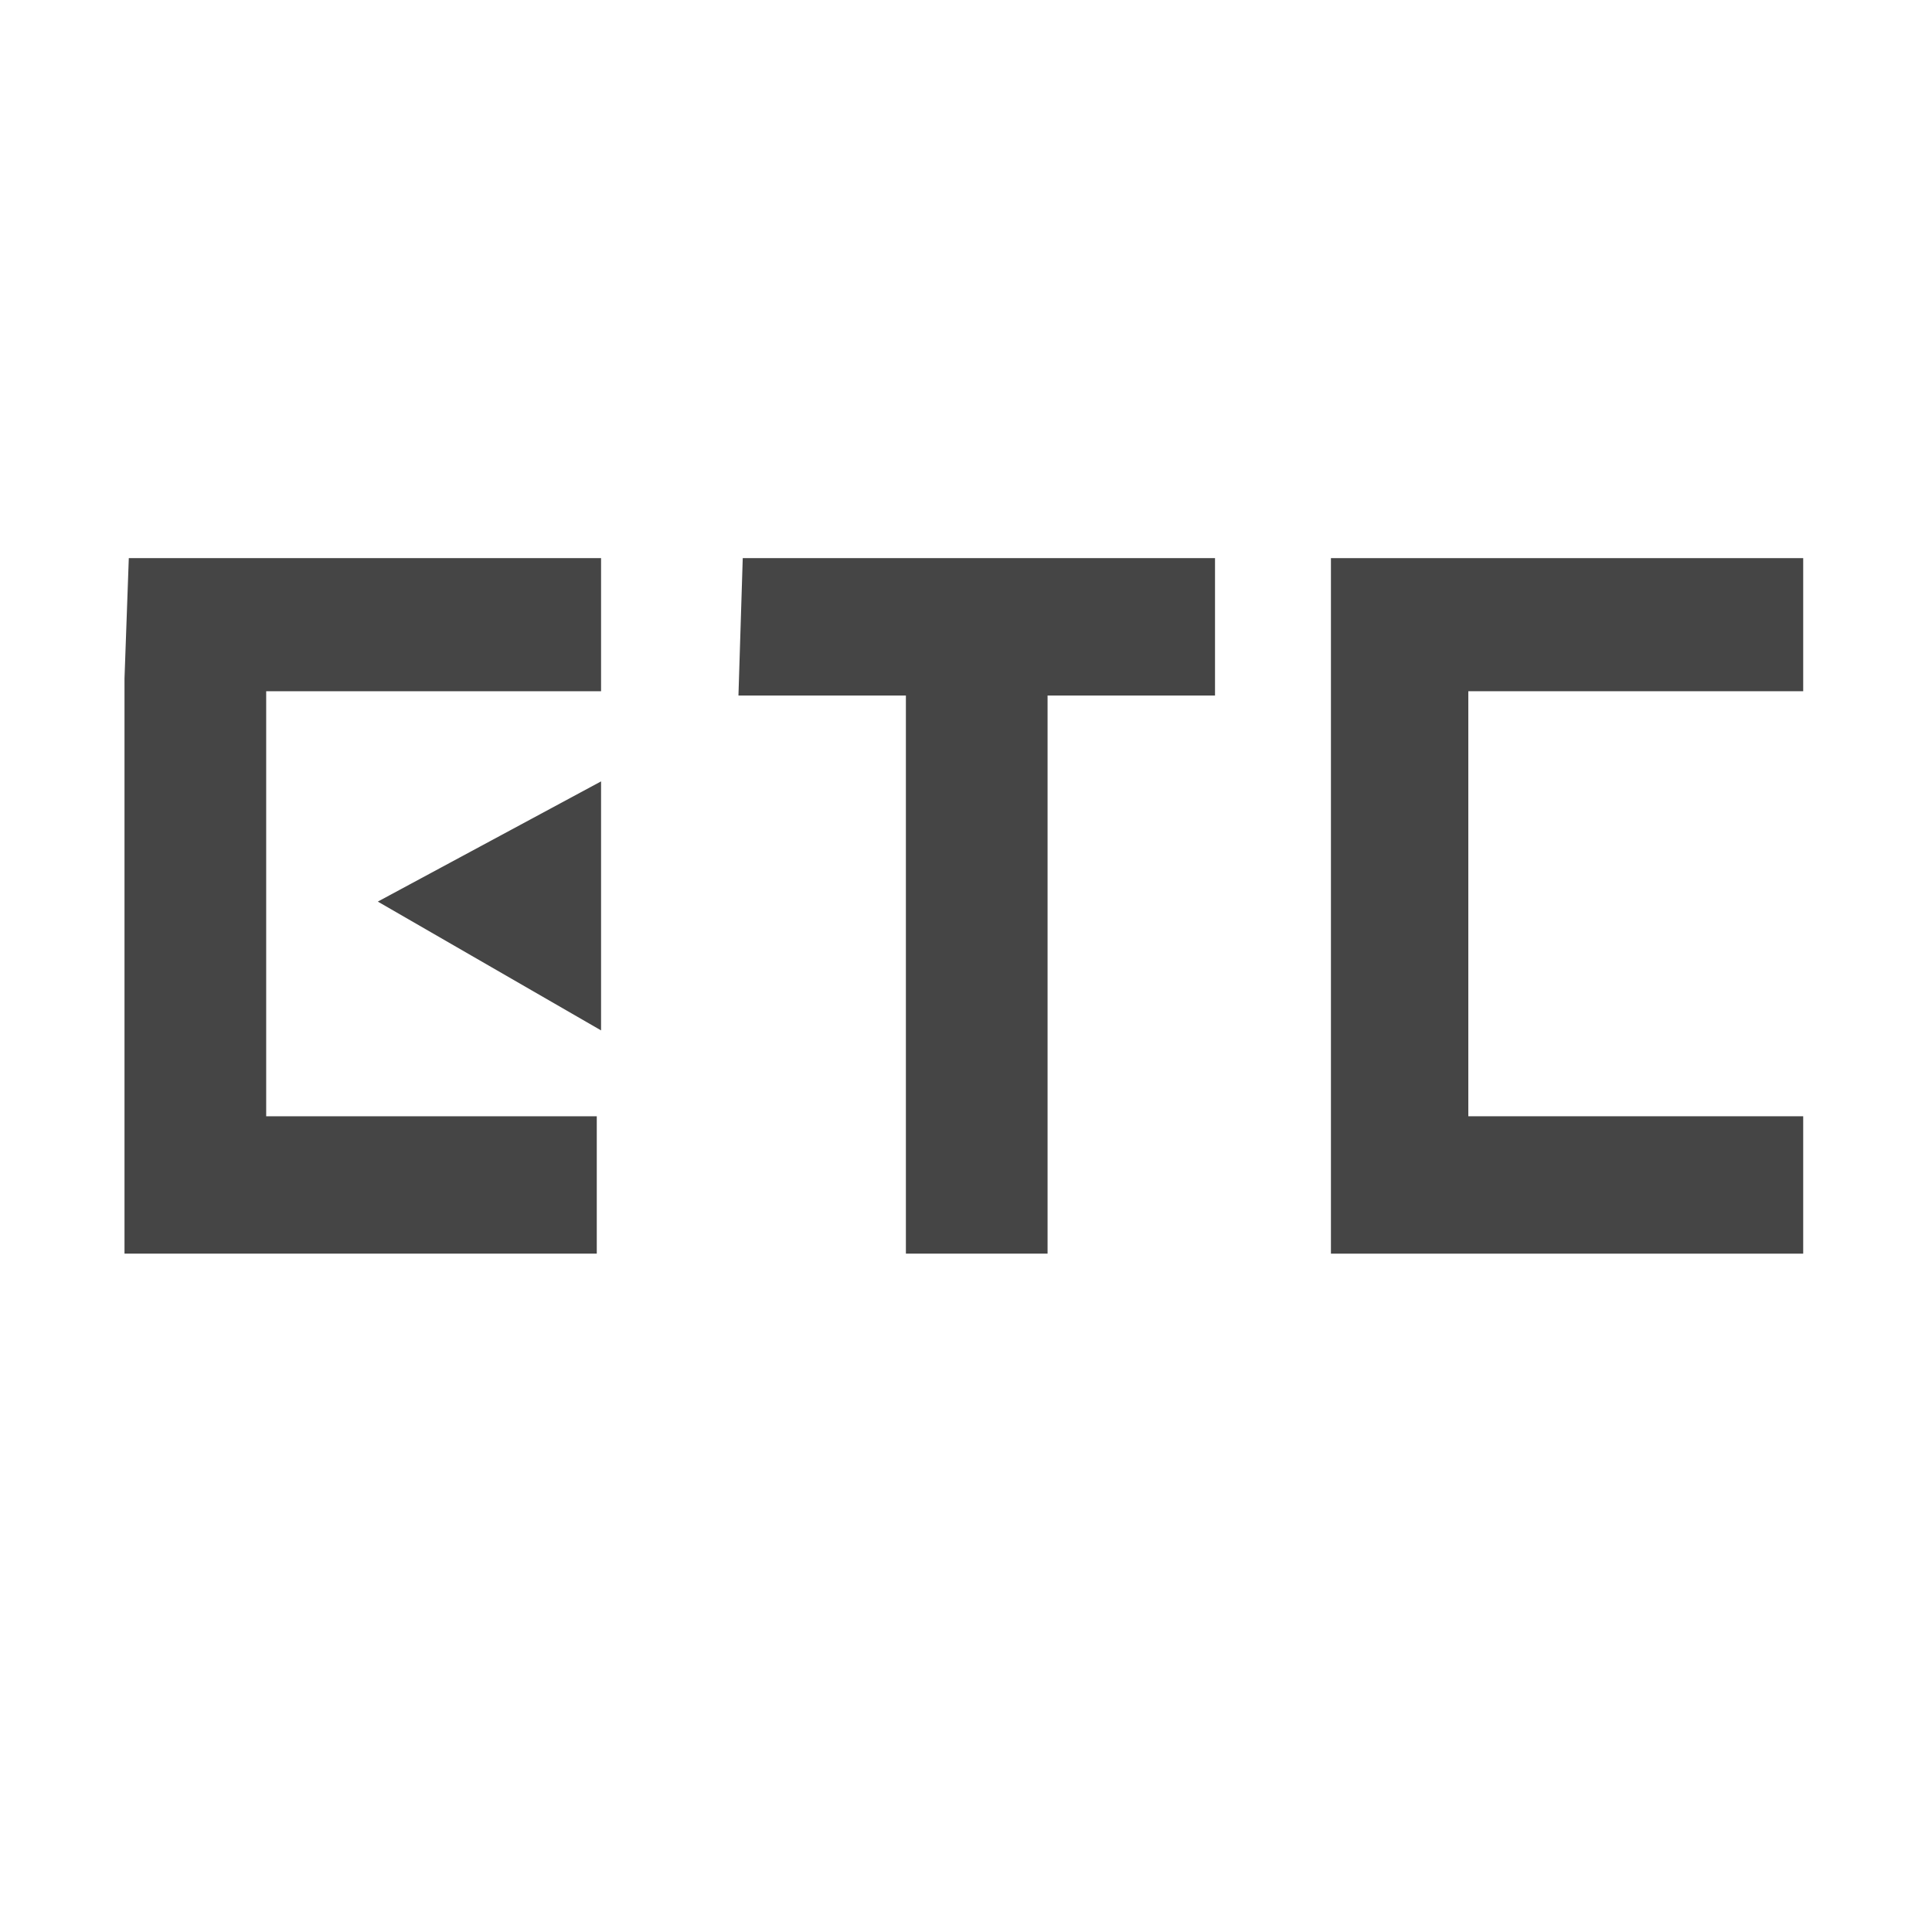
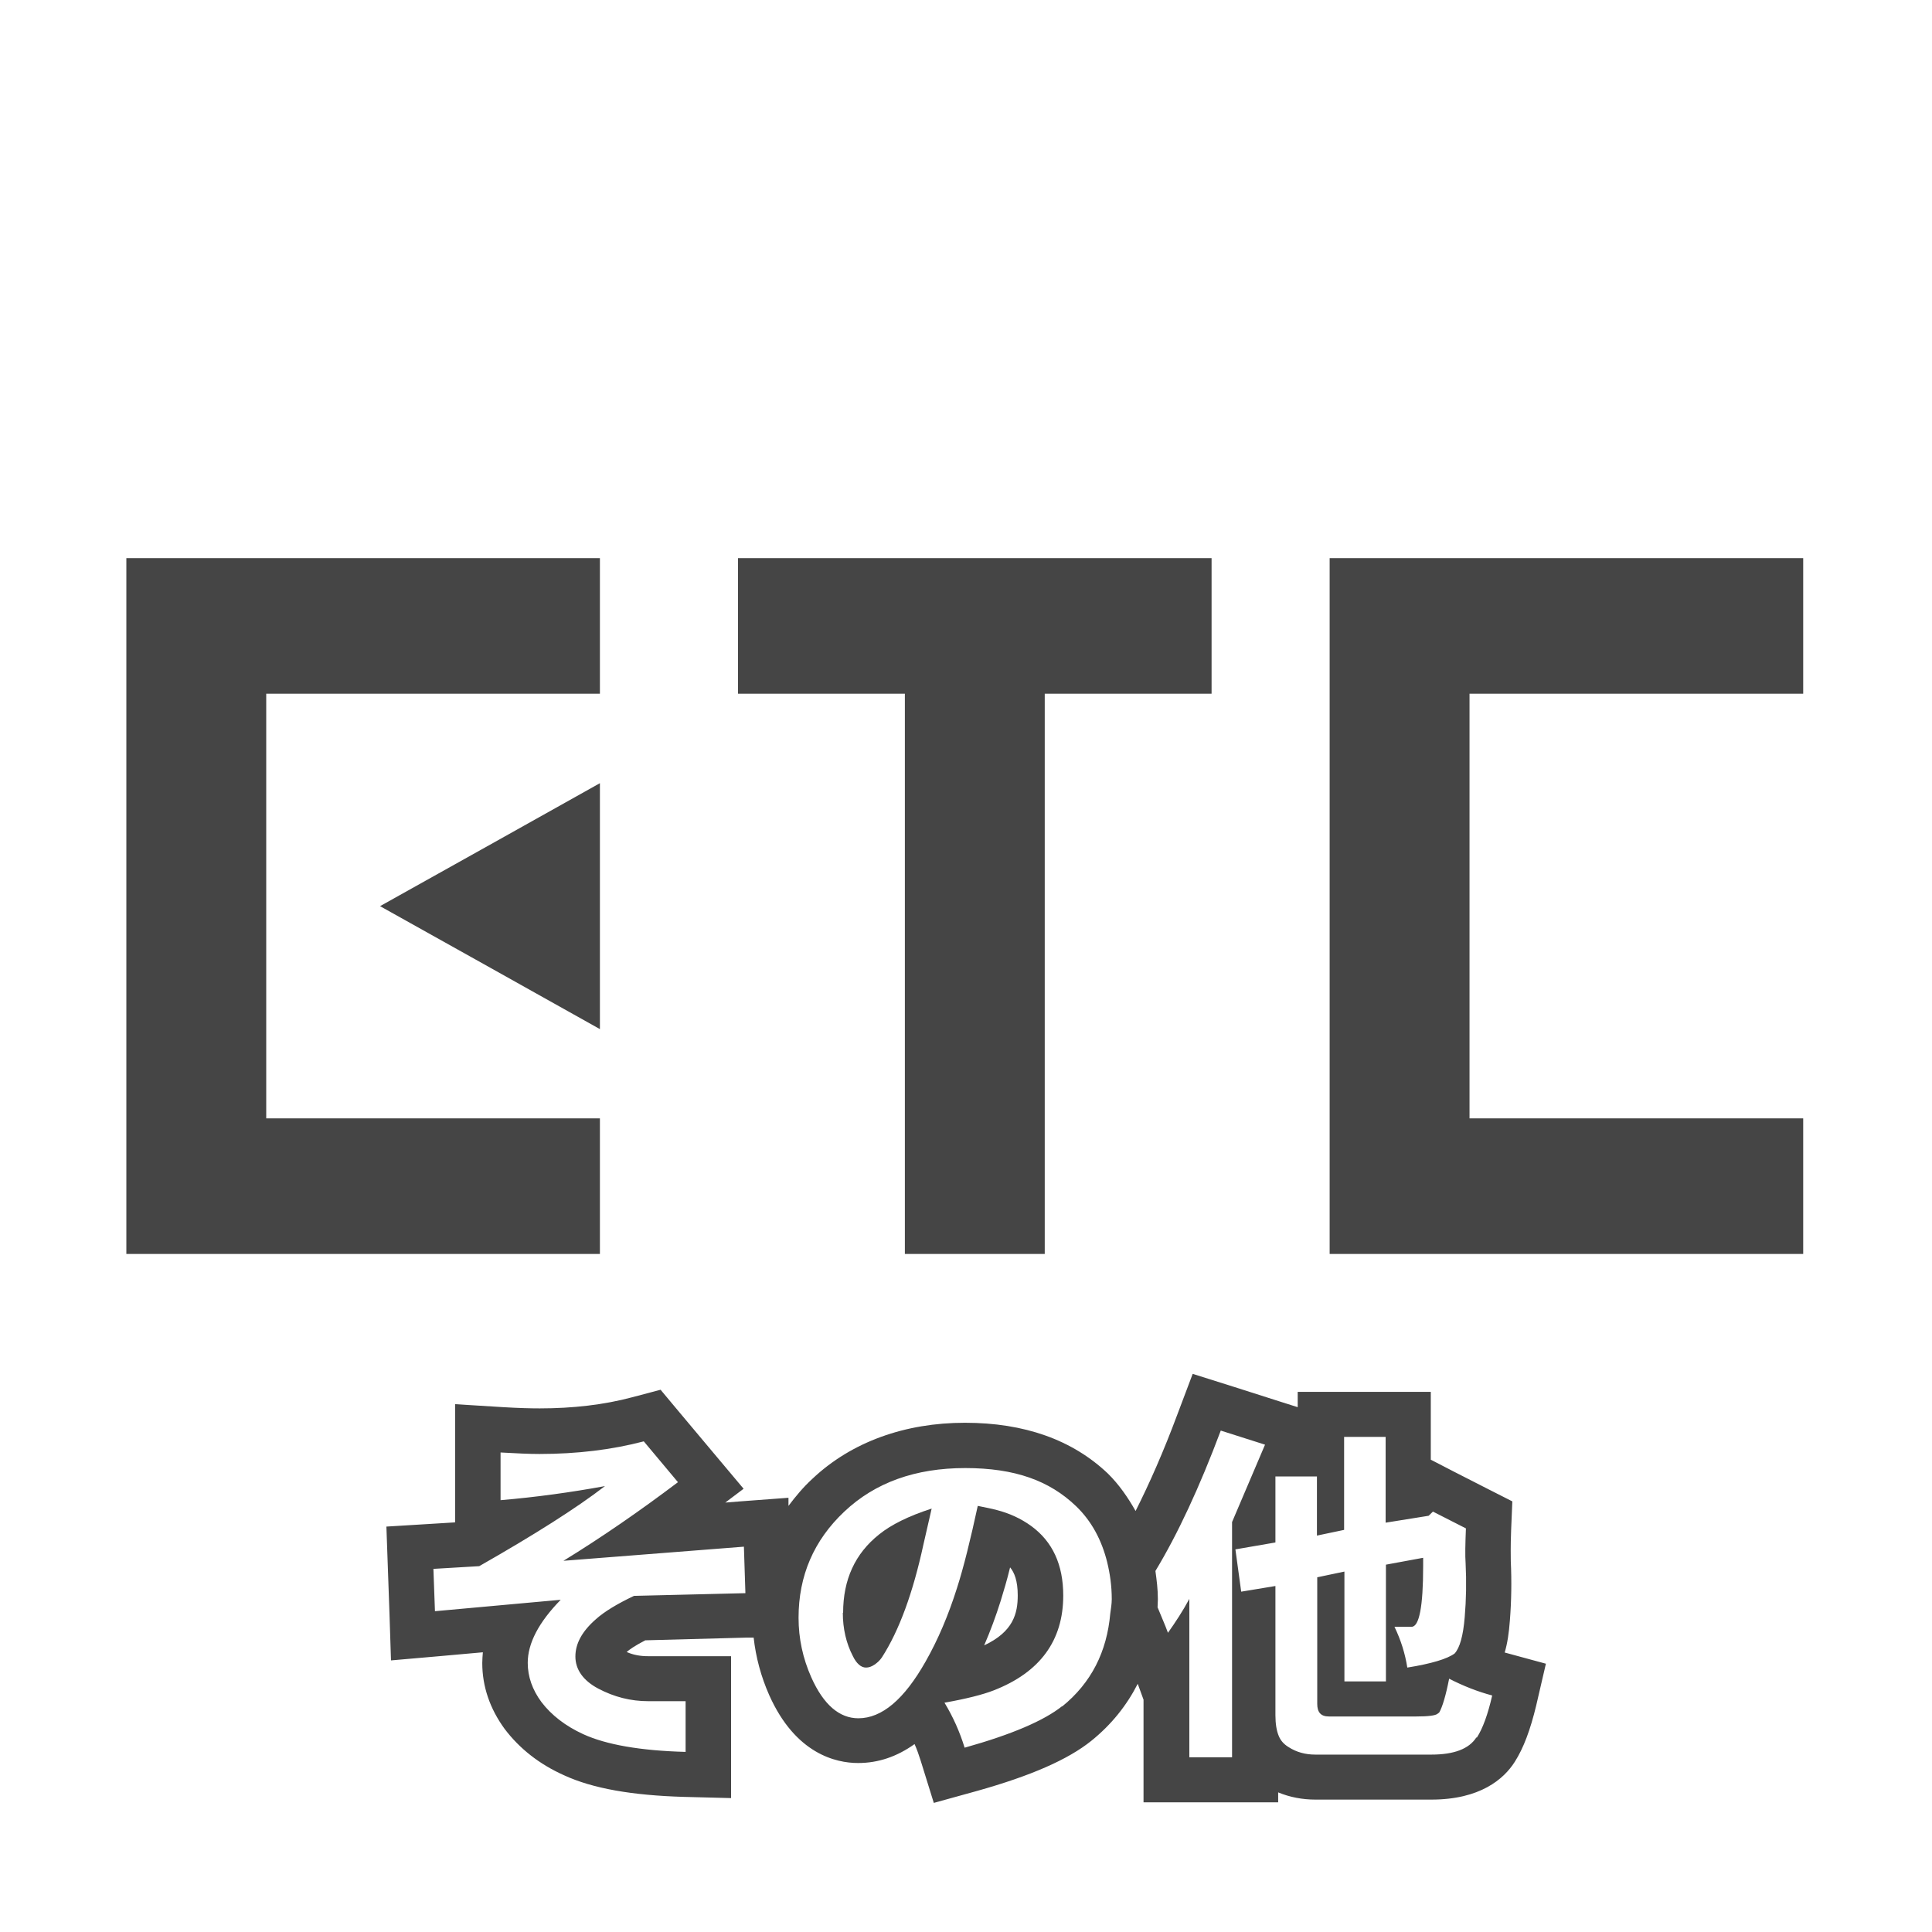
- <svg xmlns="http://www.w3.org/2000/svg" version="1.1" id="圖層_1" x="0px" y="0px" viewBox="0 0 45 45" style="enable-background:new 0 0 45 45;" xml:space="preserve">
-   <style type="text/css">
- 	.st0{fill:#454545;}
- </style>
-   <path class="st0" d="M2.9,15.8v0.4V26v0.4v2.8h11V26H6.2v-9.9H14V13H3L2.9,15.8L2.9,15.8z" />
-   <path class="st0" d="M17.2,16.2h3.9v13h3.3v-13h3.9V13h-11L17.2,16.2L17.2,16.2z" />
-   <path class="st0" d="M42,16.2V13H31v2.8v0.4V26v0.4v2.8h11V26h-7.8v-9.9H42V16.2z" />
-   <path class="st0" d="M11.4,22.5L14,24v-2.9v-2.9l-2.6,1.4L8.8,21L11.4,22.5z" />
+ <svg xmlns="http://www.w3.org/2000/svg" width="45" height="45" viewBox="0 0 45 45" fill="none">
+   <path d="M2.943 15.758V16.158V26.049V26.45V29.207H13.973V26.049H6.201V16.158H13.973V13H2.943V15.758Z" fill="#454545" />
+   <path d="M17.19 16.158H21.076V29.207H24.334V16.158H28.22V13H17.19V16.158Z" fill="#454545" />
+   <path d="M42 16.158V13H30.97V15.758V16.158V26.049V26.45V29.207H42V26.049H34.228V16.158H42Z" fill="#454545" />
+   <path d="M11.415 22.538L13.973 23.97V21.106V18.242L11.415 19.674L8.852 21.106L11.415 22.538Z" fill="#454545" />
+   <path d="M19.631 37.563C19.631 37.933 19.709 38.275 19.866 38.576C19.951 38.751 20.058 38.841 20.171 38.841C20.235 38.841 20.299 38.82 20.37 38.772C20.442 38.723 20.498 38.667 20.541 38.604C20.946 37.975 21.266 37.094 21.508 35.976L21.7 35.138C21.16 35.312 20.754 35.515 20.477 35.739C19.915 36.186 19.638 36.794 19.638 37.563H19.631Z" fill="#454545" />
+   <path d="M35.047 38.492C35.111 38.275 35.147 38.031 35.168 37.744C35.204 37.29 35.211 36.822 35.189 36.361C35.189 36.242 35.182 36.039 35.197 35.641L35.225 34.97L34.62 34.663L33.852 34.271L33.326 33.999V32.419H30.226V32.776L29.785 32.636L28.754 32.307L27.78 32L27.424 32.943C27.104 33.803 26.777 34.544 26.45 35.194C26.272 34.879 26.066 34.579 25.803 34.32C24.978 33.537 23.862 33.139 22.475 33.139C21.088 33.139 19.837 33.579 18.92 34.446C18.706 34.642 18.529 34.858 18.365 35.075V34.886L17.241 34.97L16.893 34.998L17.32 34.676L16.616 33.838L15.819 32.888L15.386 32.37L14.724 32.545C14.07 32.72 13.345 32.804 12.57 32.804C12.363 32.804 12.079 32.797 11.731 32.776L10.6 32.706V35.459L10.031 35.494L9 35.557L9.036 36.577L9.071 37.562L9.107 38.674L10.23 38.576L11.247 38.485C11.24 38.569 11.233 38.653 11.233 38.736C11.233 39.282 11.411 39.799 11.752 40.267C12.1 40.728 12.562 41.092 13.139 41.35C13.807 41.658 14.724 41.818 15.933 41.853L17.028 41.881V38.576H15.094C14.916 38.576 14.753 38.548 14.596 38.478C14.66 38.422 14.788 38.331 15.03 38.206L17.391 38.143H17.554C17.604 38.597 17.725 39.051 17.917 39.484C18.529 40.854 19.474 41.064 19.986 41.064C20.456 41.064 20.889 40.917 21.302 40.623C21.359 40.749 21.401 40.875 21.444 41.008L21.75 41.993L22.759 41.714C24.004 41.364 24.872 40.987 25.419 40.547C25.888 40.169 26.244 39.722 26.5 39.219L26.635 39.589V41.979H29.771V41.748C30.041 41.86 30.333 41.916 30.638 41.916H33.34C34.471 41.916 35.026 41.441 35.282 41.036C35.488 40.714 35.645 40.288 35.78 39.729L36.007 38.751L35.054 38.492H35.047ZM14.767 37.171C14.369 37.36 14.07 37.542 13.878 37.716C13.558 37.996 13.402 38.282 13.402 38.583C13.402 38.883 13.579 39.142 13.935 39.331C14.305 39.526 14.689 39.624 15.101 39.624H15.969V40.805C14.916 40.777 14.12 40.637 13.586 40.393C13.174 40.204 12.847 39.953 12.612 39.645C12.399 39.358 12.292 39.051 12.292 38.73C12.292 38.275 12.548 37.786 13.06 37.262L10.131 37.528L10.095 36.542L11.162 36.479C12.449 35.746 13.43 35.124 14.091 34.614C13.295 34.76 12.484 34.872 11.659 34.942V33.831C12.029 33.852 12.328 33.866 12.562 33.866C13.437 33.866 14.248 33.768 14.995 33.572L15.791 34.523C14.902 35.194 14.013 35.809 13.124 36.354L17.327 36.025L17.362 37.108L14.76 37.171H14.767ZM24.744 39.736C24.317 40.078 23.563 40.4 22.468 40.707C22.354 40.337 22.198 39.987 21.999 39.659C22.511 39.568 22.895 39.47 23.143 39.373C24.224 38.953 24.765 38.212 24.765 37.164C24.765 36.444 24.516 35.906 24.018 35.543C23.776 35.368 23.513 35.249 23.222 35.173C23.094 35.138 22.944 35.11 22.774 35.075C22.603 35.864 22.447 36.5 22.29 36.989C22.091 37.618 21.849 38.191 21.558 38.702C21.06 39.582 20.541 40.022 19.993 40.022C19.552 40.022 19.183 39.708 18.898 39.072C18.699 38.625 18.6 38.163 18.6 37.681C18.6 36.703 18.955 35.878 19.666 35.208C20.384 34.53 21.323 34.194 22.482 34.194C23.641 34.194 24.445 34.488 25.064 35.082C25.426 35.431 25.661 35.871 25.789 36.389C25.853 36.654 25.895 36.934 25.895 37.248C25.895 37.367 25.874 37.472 25.86 37.584C25.782 38.471 25.419 39.198 24.736 39.75L24.744 39.736ZM22.923 38.324C23.065 37.996 23.193 37.653 23.307 37.29C23.378 37.059 23.456 36.801 23.527 36.507C23.627 36.626 23.705 36.822 23.705 37.157C23.705 37.577 23.606 38.003 22.923 38.324ZM28.704 40.931H27.702V37.241C27.552 37.521 27.382 37.779 27.204 38.031C27.133 37.835 27.04 37.632 26.962 37.437C26.962 37.374 26.969 37.311 26.969 37.248C26.969 37.017 26.941 36.801 26.912 36.591C27.431 35.732 27.936 34.648 28.434 33.321L29.465 33.649L28.697 35.452V40.952L28.704 40.931ZM34.386 40.47C34.215 40.735 33.867 40.868 33.34 40.868H30.638C30.404 40.868 30.198 40.812 30.013 40.693C29.899 40.623 29.828 40.539 29.785 40.435C29.735 40.316 29.707 40.155 29.707 39.953V36.941L28.91 37.073L28.775 36.088L29.707 35.927V34.39H30.674V35.767L31.307 35.634V33.468H32.274V35.466L33.276 35.305L33.376 35.208L34.144 35.599C34.13 35.955 34.123 36.228 34.137 36.416C34.158 36.836 34.151 37.255 34.116 37.667C34.08 38.101 34.002 38.38 33.881 38.513C33.71 38.639 33.34 38.751 32.779 38.841C32.729 38.52 32.629 38.199 32.48 37.891H32.878C33.056 37.891 33.148 37.423 33.148 36.479V36.284L32.281 36.444V39.163H31.314V36.605L30.681 36.738V39.687C30.681 39.883 30.766 39.98 30.951 39.98H32.985C33.262 39.98 33.433 39.959 33.483 39.917C33.504 39.904 33.518 39.89 33.525 39.883C33.596 39.757 33.675 39.498 33.753 39.1C34.08 39.268 34.414 39.4 34.756 39.491C34.656 39.931 34.535 40.26 34.4 40.47H34.386Z" fill="#454545" />
</svg>
